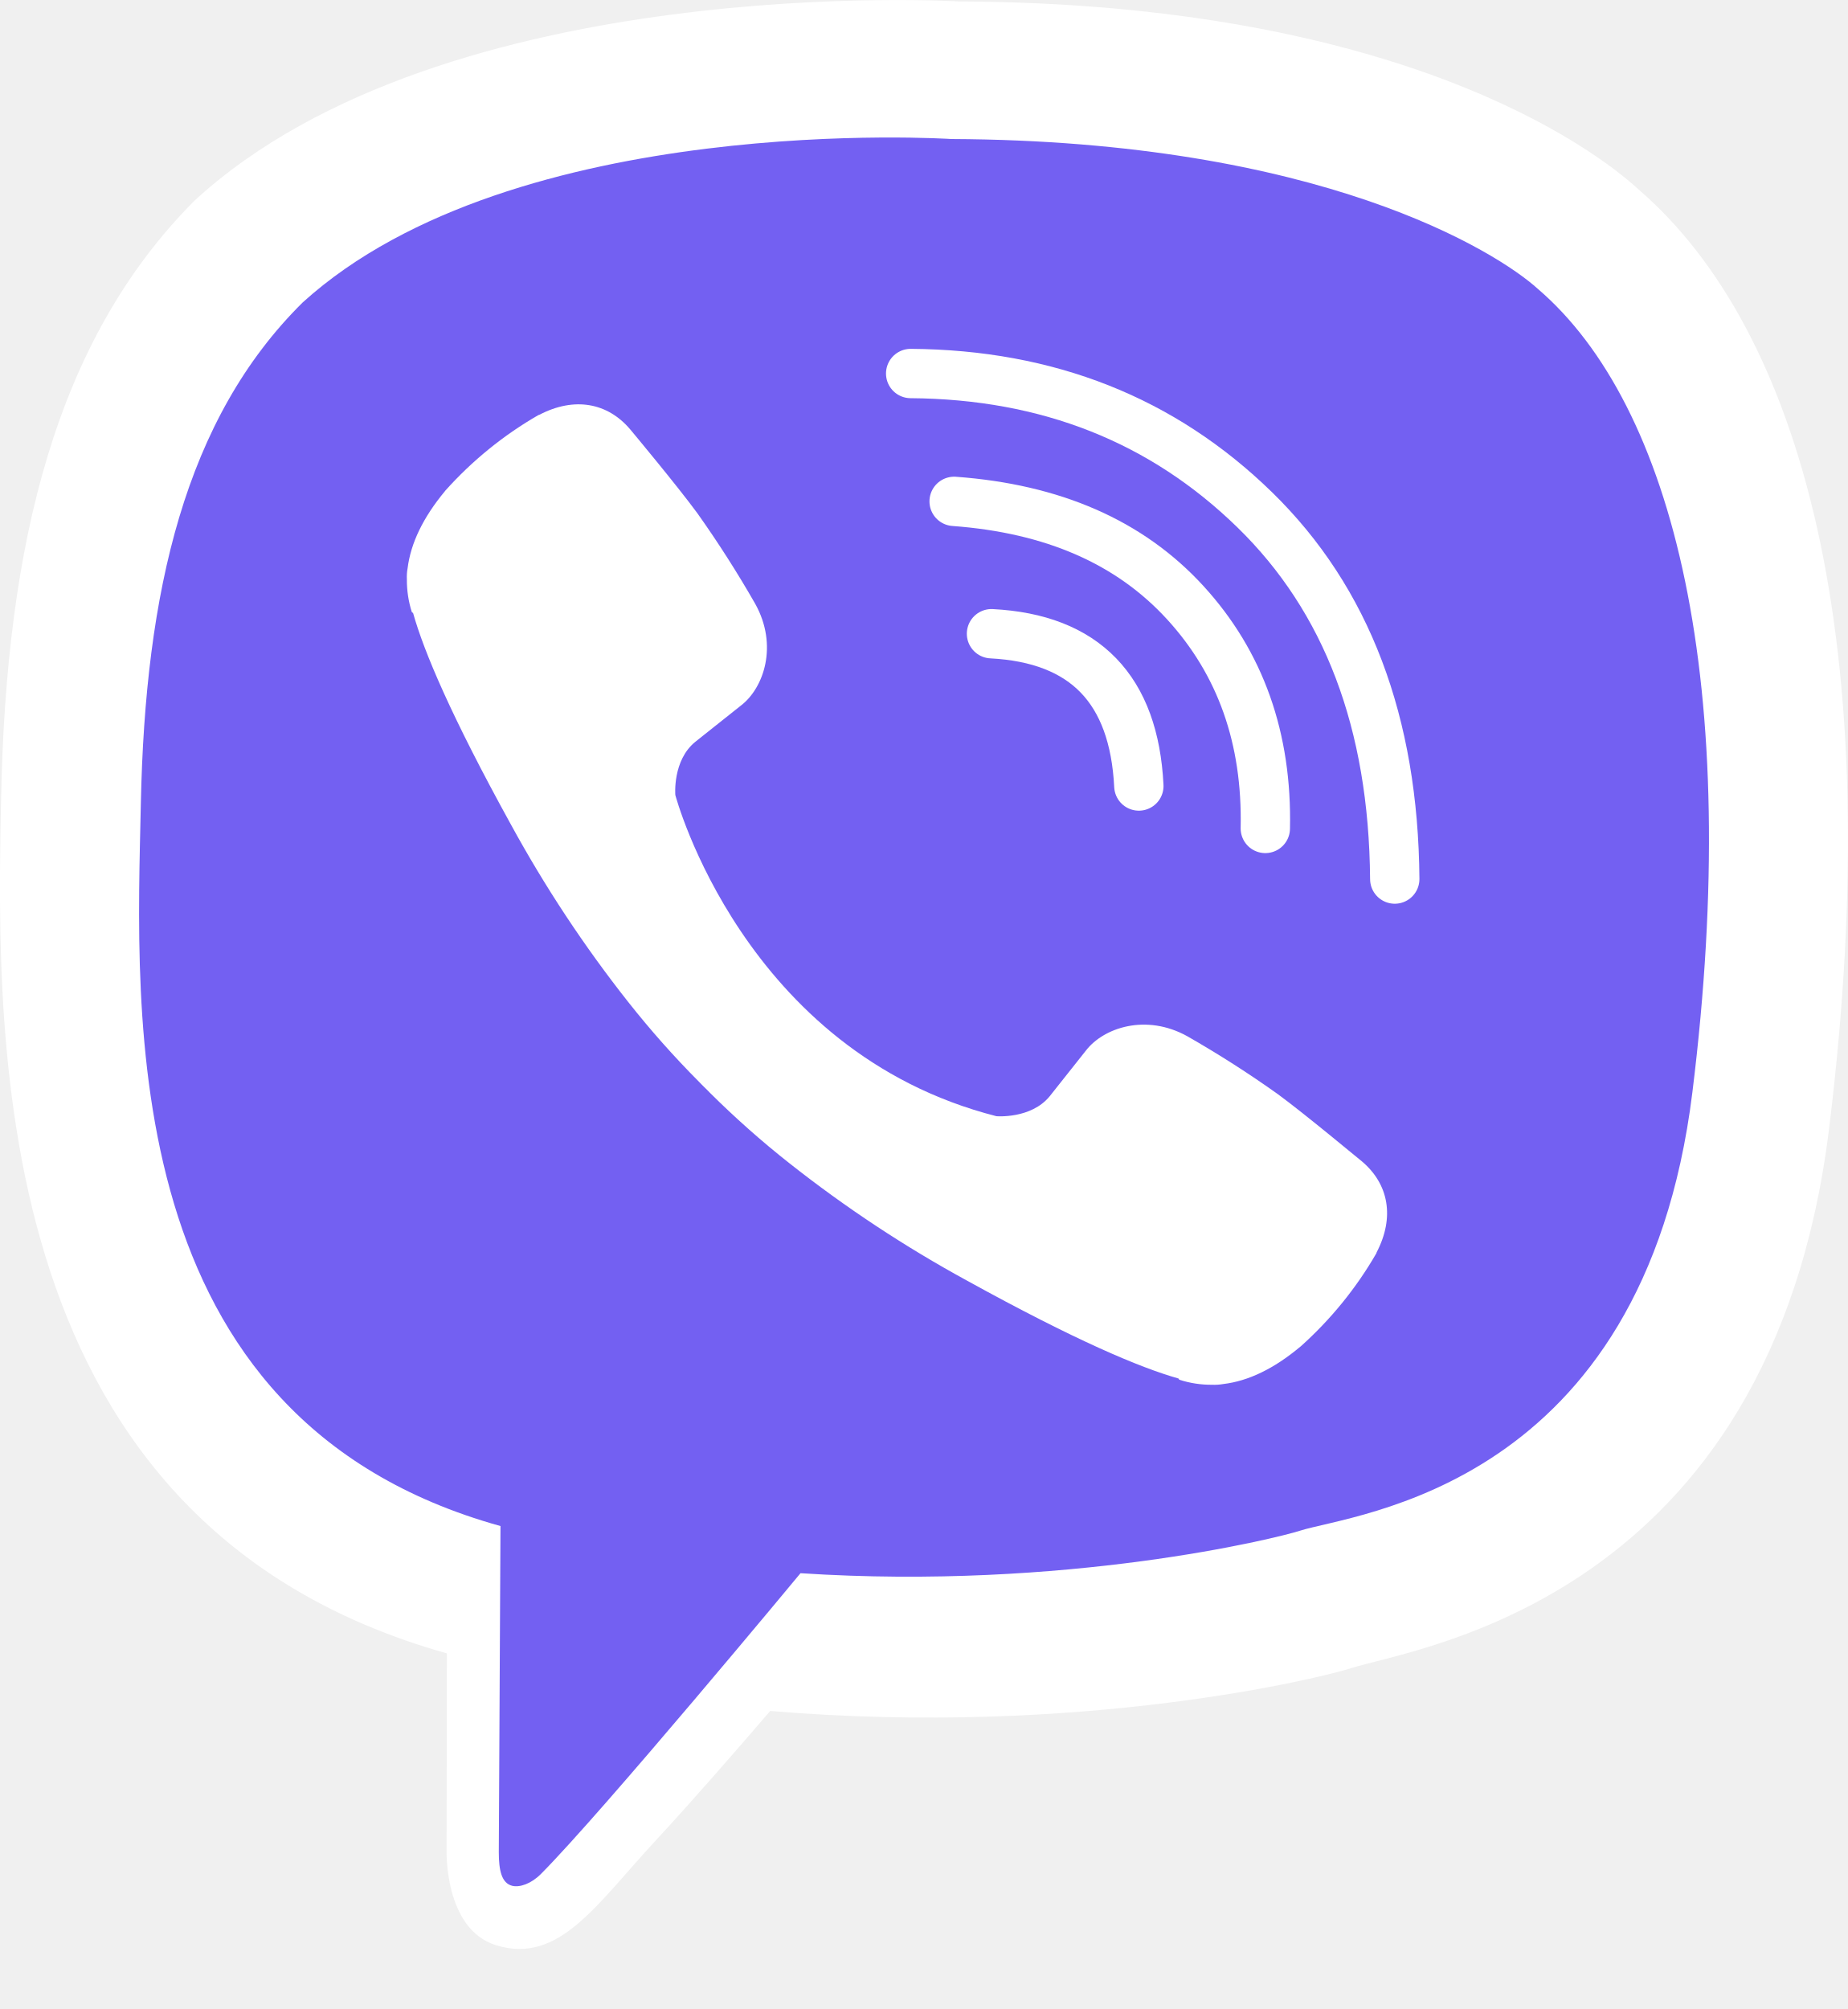
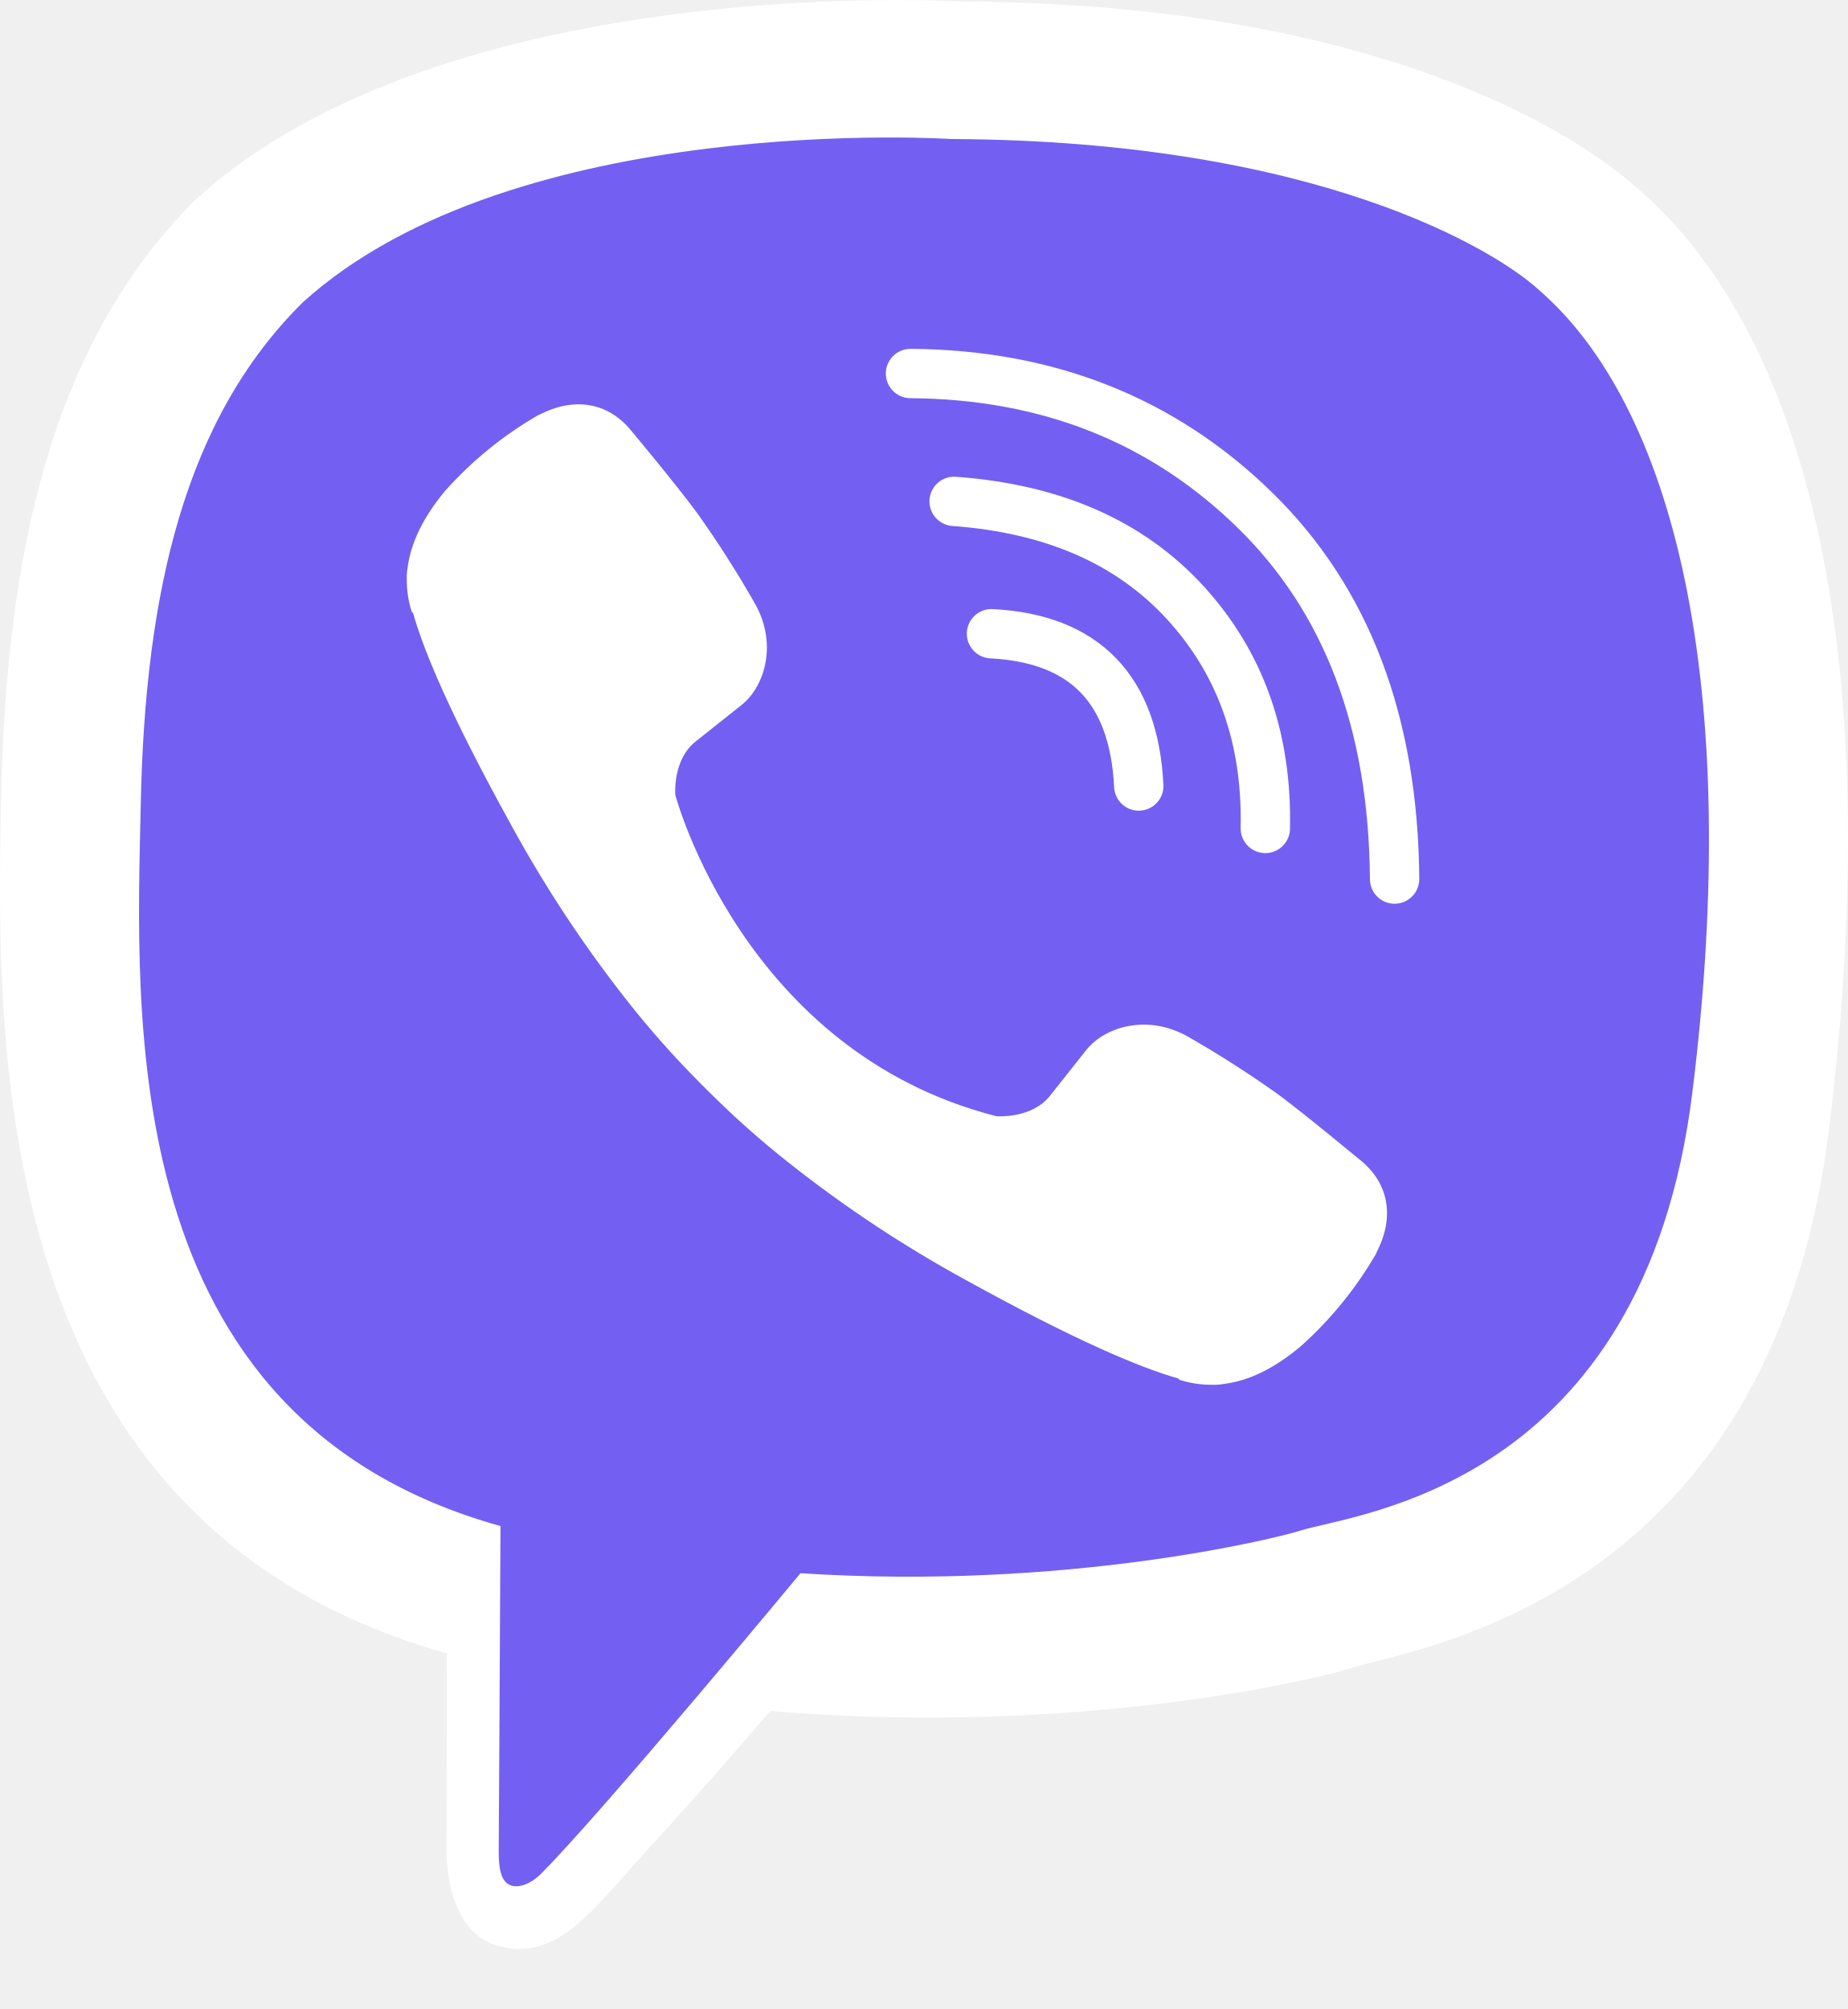
<svg xmlns="http://www.w3.org/2000/svg" width="23" height="25" viewBox="0 0 23 25" fill="none">
  <g clip-path="url(#clip0)">
-     <path d="M20.403 2.366C19.801 1.81 17.365 0.042 11.941 0.018C11.941 0.018 5.543 -0.368 2.425 2.493C0.689 4.229 0.078 6.77 0.014 9.92C-0.051 13.069 -0.134 18.972 5.556 20.573H5.562L5.558 23.015C5.558 23.015 5.522 24.004 6.173 24.206C6.96 24.45 7.422 23.699 8.174 22.889C8.587 22.444 9.157 21.791 9.586 21.291C13.478 21.619 16.471 20.87 16.811 20.76C17.596 20.505 22.043 19.935 22.766 14.033C23.512 7.949 22.405 4.101 20.403 2.366Z" fill="white" />
-     <path d="M19.139 3.594C18.629 3.132 16.43 1.75 11.841 1.73C11.841 1.73 6.407 1.373 3.769 3.762C2.301 5.211 1.807 7.367 1.753 9.997C1.698 12.628 1.417 17.653 6.229 18.99C6.229 18.99 6.21 22.721 6.208 23.048C6.208 23.278 6.244 23.434 6.375 23.467C6.469 23.49 6.611 23.441 6.731 23.321C7.5 22.549 9.963 19.577 9.963 19.577C13.268 19.793 15.898 19.14 16.18 19.048C16.847 18.834 20.453 18.524 21.063 13.594C21.694 8.513 20.832 5.044 19.139 3.594Z" fill="#7360F2" />
-     <path d="M14.174 9.781C14.114 8.578 13.503 7.946 12.34 7.886" stroke="white" stroke-width="0.614" stroke-linecap="round" stroke-linejoin="round" />
-     <path d="M15.748 10.309C15.772 9.188 15.44 8.252 14.752 7.5C14.061 6.745 13.103 6.329 11.875 6.239" stroke="white" stroke-width="0.614" stroke-linecap="round" stroke-linejoin="round" />
-     <path d="M17.359 10.939C17.344 8.994 16.763 7.462 15.616 6.344C14.468 5.225 13.041 4.66 11.334 4.648" stroke="white" stroke-width="0.614" stroke-linecap="round" stroke-linejoin="round" />
-     <path d="M12.401 13.89C12.401 13.89 12.832 13.927 13.065 13.641L13.517 13.071C13.736 12.789 14.263 12.609 14.779 12.896C15.165 13.117 15.541 13.357 15.903 13.615C16.246 13.866 16.947 14.452 16.95 14.452C17.284 14.734 17.361 15.148 17.133 15.585C17.133 15.587 17.131 15.591 17.131 15.594C16.881 16.028 16.563 16.419 16.189 16.754C16.185 16.756 16.185 16.758 16.181 16.76C15.856 17.032 15.537 17.186 15.224 17.223C15.178 17.231 15.131 17.234 15.084 17.232C14.946 17.233 14.809 17.212 14.677 17.169L14.667 17.154C14.185 17.018 13.379 16.677 12.037 15.937C11.261 15.514 10.521 15.025 9.827 14.477C9.479 14.203 9.148 13.909 8.833 13.596L8.8 13.562L8.766 13.529L8.733 13.496C8.722 13.485 8.711 13.473 8.7 13.462C8.387 13.148 8.093 12.816 7.818 12.468C7.27 11.774 6.782 11.035 6.358 10.259C5.618 8.917 5.277 8.112 5.141 7.628L5.126 7.618C5.084 7.487 5.063 7.349 5.064 7.211C5.062 7.164 5.064 7.118 5.073 7.071C5.112 6.759 5.266 6.44 5.536 6.114C5.538 6.11 5.54 6.11 5.542 6.106C5.877 5.732 6.268 5.414 6.703 5.164C6.705 5.164 6.709 5.162 6.712 5.162C7.148 4.934 7.563 5.011 7.844 5.344C7.846 5.346 8.431 6.047 8.681 6.389C8.939 6.753 9.179 7.128 9.4 7.515C9.687 8.031 9.507 8.559 9.225 8.777L8.655 9.23C8.368 9.462 8.405 9.893 8.405 9.893C8.405 9.893 9.249 13.086 12.401 13.89Z" fill="white" />
+     <path d="M20.404 2.366C19.801 1.81 17.366 0.042 11.941 0.018C11.941 0.018 5.544 -0.368 2.425 2.493C0.689 4.229 0.079 6.77 0.014 9.92C-0.05 13.069 -0.134 18.972 5.557 20.573H5.562L5.558 23.015C5.558 23.015 5.522 24.004 6.173 24.206C6.961 24.45 7.423 23.699 8.175 22.889C8.587 22.444 9.157 21.791 9.587 21.291C13.478 21.619 16.471 20.87 16.811 20.759C17.597 20.505 22.043 19.935 22.766 14.033C23.512 7.949 22.405 4.101 20.404 2.366Z" fill="white" />
+     <path d="M19.138 3.595C18.629 3.132 16.43 1.75 11.841 1.73C11.841 1.73 6.407 1.373 3.769 3.762C2.301 5.211 1.806 7.367 1.752 9.998C1.698 12.628 1.417 17.653 6.229 18.99C6.229 18.99 6.21 22.721 6.207 23.048C6.207 23.278 6.244 23.435 6.375 23.467C6.469 23.49 6.61 23.441 6.73 23.321C7.5 22.549 9.963 19.577 9.963 19.577C13.268 19.793 15.897 19.14 16.18 19.048C16.847 18.834 20.453 18.524 21.063 13.594C21.694 8.513 20.831 5.044 19.138 3.595Z" fill="#7360F2" />
+     <path d="M14.173 9.781C14.114 8.578 13.502 7.946 12.34 7.886" stroke="white" stroke-width="0.614" stroke-linecap="round" stroke-linejoin="round" />
+     <path d="M15.748 10.309C15.772 9.188 15.44 8.252 14.752 7.5C14.06 6.745 13.103 6.329 11.875 6.239" stroke="white" stroke-width="0.614" stroke-linecap="round" stroke-linejoin="round" />
+     <path d="M17.357 10.939C17.343 8.994 16.761 7.462 15.614 6.344C14.466 5.225 13.039 4.66 11.332 4.648" stroke="white" stroke-width="0.614" stroke-linecap="round" stroke-linejoin="round" />
+     <path d="M12.4 13.89C12.4 13.89 12.832 13.927 13.064 13.641L13.516 13.071C13.735 12.789 14.262 12.609 14.778 12.896C15.165 13.117 15.54 13.357 15.903 13.615C16.245 13.867 16.946 14.452 16.949 14.452C17.283 14.734 17.36 15.148 17.132 15.585C17.132 15.587 17.131 15.591 17.131 15.594C16.88 16.028 16.562 16.42 16.188 16.754C16.184 16.756 16.184 16.758 16.18 16.76C15.855 17.032 15.537 17.186 15.223 17.223C15.177 17.231 15.13 17.234 15.084 17.232C14.945 17.233 14.808 17.212 14.677 17.169L14.666 17.154C14.184 17.018 13.378 16.677 12.036 15.937C11.26 15.514 10.521 15.026 9.827 14.477C9.479 14.203 9.147 13.909 8.833 13.596L8.799 13.563L8.766 13.529L8.732 13.496C8.721 13.485 8.71 13.473 8.699 13.462C8.386 13.148 8.092 12.816 7.817 12.468C7.269 11.774 6.781 11.035 6.358 10.259C5.617 8.917 5.277 8.112 5.141 7.628L5.126 7.618C5.083 7.487 5.062 7.349 5.063 7.211C5.061 7.165 5.064 7.118 5.072 7.072C5.111 6.759 5.265 6.44 5.535 6.114C5.537 6.11 5.539 6.11 5.542 6.106C5.876 5.732 6.267 5.414 6.702 5.164C6.704 5.164 6.708 5.162 6.711 5.162C7.148 4.934 7.562 5.011 7.843 5.344C7.846 5.346 8.43 6.047 8.681 6.39C8.939 6.753 9.178 7.128 9.399 7.516C9.686 8.031 9.506 8.559 9.224 8.777L8.654 9.23C8.367 9.462 8.405 9.893 8.405 9.893C8.405 9.893 9.248 13.086 12.4 13.89Z" fill="white" />
  </g>
  <defs>
    <clipPath id="clip0">
      <rect width="23" height="24.253" fill="white" />
    </clipPath>
  </defs>
</svg>
